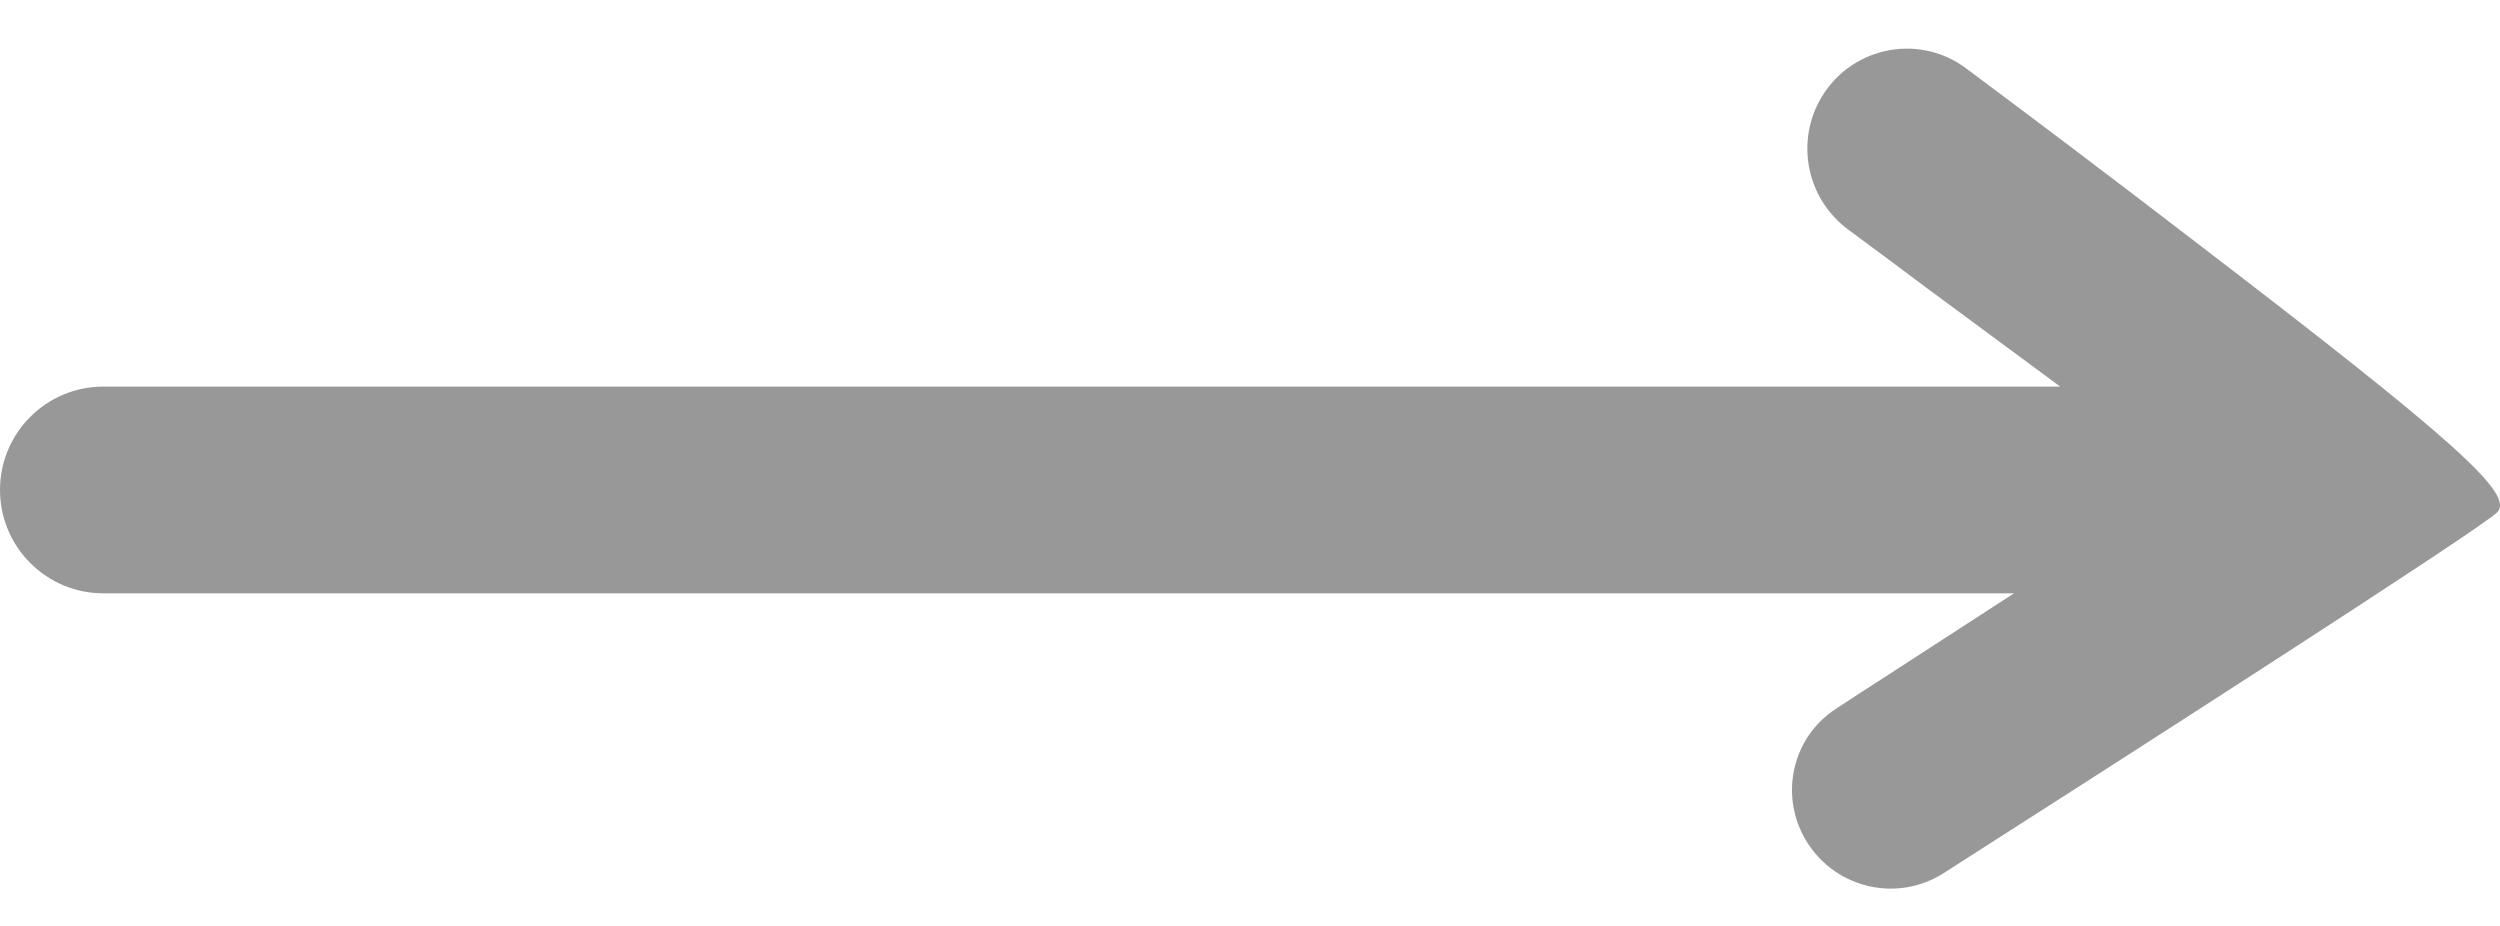
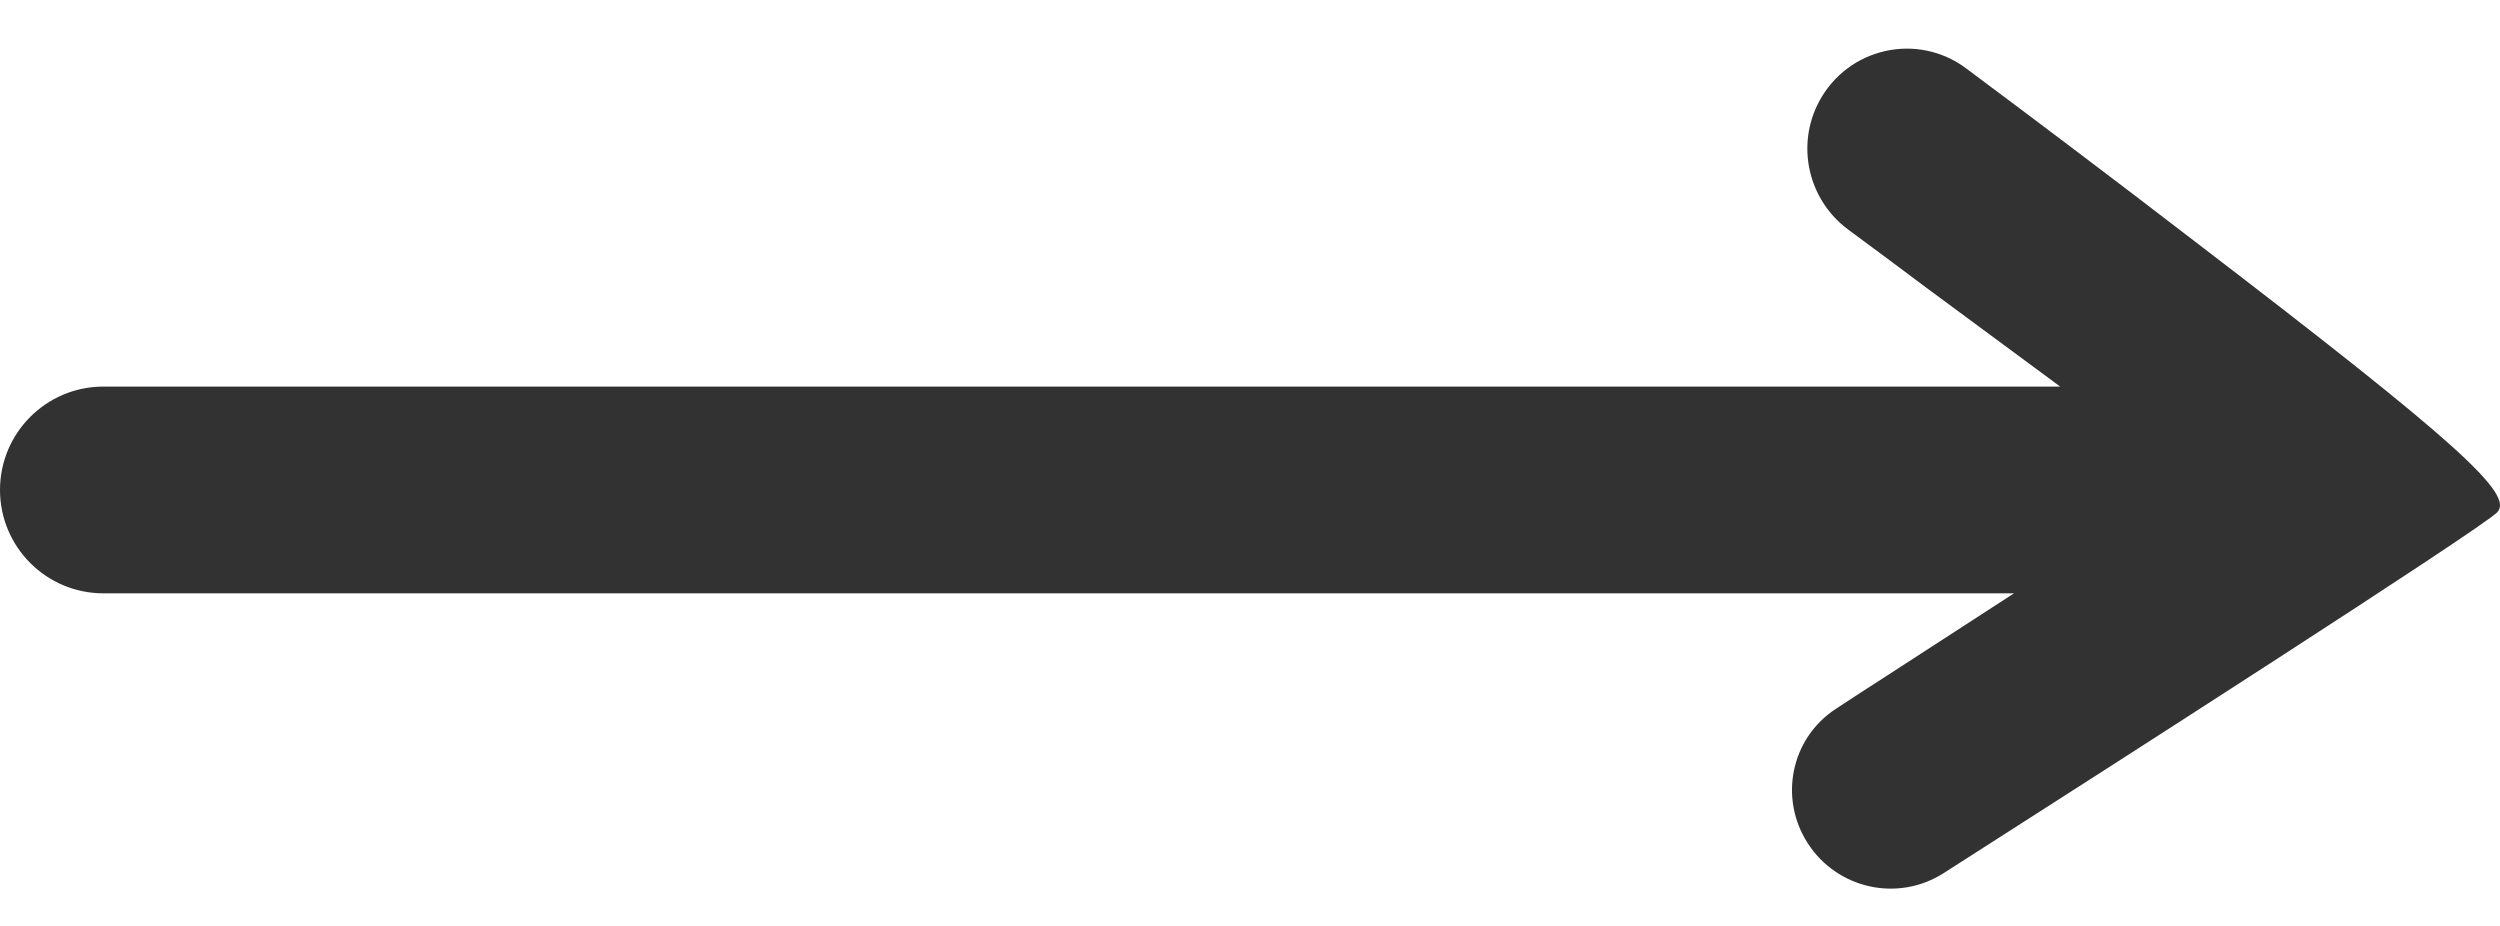
<svg xmlns="http://www.w3.org/2000/svg" width="27" height="10" viewBox="0 0 27 10" fill="none">
-   <path d="M-2.113e-07 5.291C-1.83629e-07 5.908 0.5 6.408 1.117 6.408L21.751 6.408L20.373 7.301C20.181 7.424 19.995 7.545 19.825 7.657C19.342 7.974 19.21 8.62 19.523 9.106C19.841 9.601 20.496 9.746 20.991 9.43C22.806 8.27 26.77 5.728 26.969 5.534C27.158 5.34 26.538 4.777 23.748 2.641C22.777 1.894 21.878 1.218 21.232 0.737C20.706 0.346 19.959 0.515 19.648 1.093C19.393 1.568 19.527 2.159 19.961 2.48C20.219 2.67 20.515 2.89 20.804 3.107L22.25 4.175L1.117 4.175C0.5 4.175 -2.3897e-07 4.675 -2.113e-07 5.291Z" fill="#323232" fill-opacity="0.5" />
+   <path d="M-2.113e-07 5.291C-1.83629e-07 5.908 0.5 6.408 1.117 6.408L21.751 6.408L20.373 7.301C20.181 7.424 19.995 7.545 19.825 7.657C19.342 7.974 19.21 8.62 19.523 9.106C19.841 9.601 20.496 9.746 20.991 9.43C22.806 8.27 26.77 5.728 26.969 5.534C27.158 5.34 26.538 4.777 23.748 2.641C22.777 1.894 21.878 1.218 21.232 0.737C20.706 0.346 19.959 0.515 19.648 1.093C19.393 1.568 19.527 2.159 19.961 2.48C20.219 2.67 20.515 2.89 20.804 3.107L22.25 4.175L1.117 4.175C0.5 4.175 -2.3897e-07 4.675 -2.113e-07 5.291Z" fill="#323232" fillOpacity="0.5" />
</svg>
